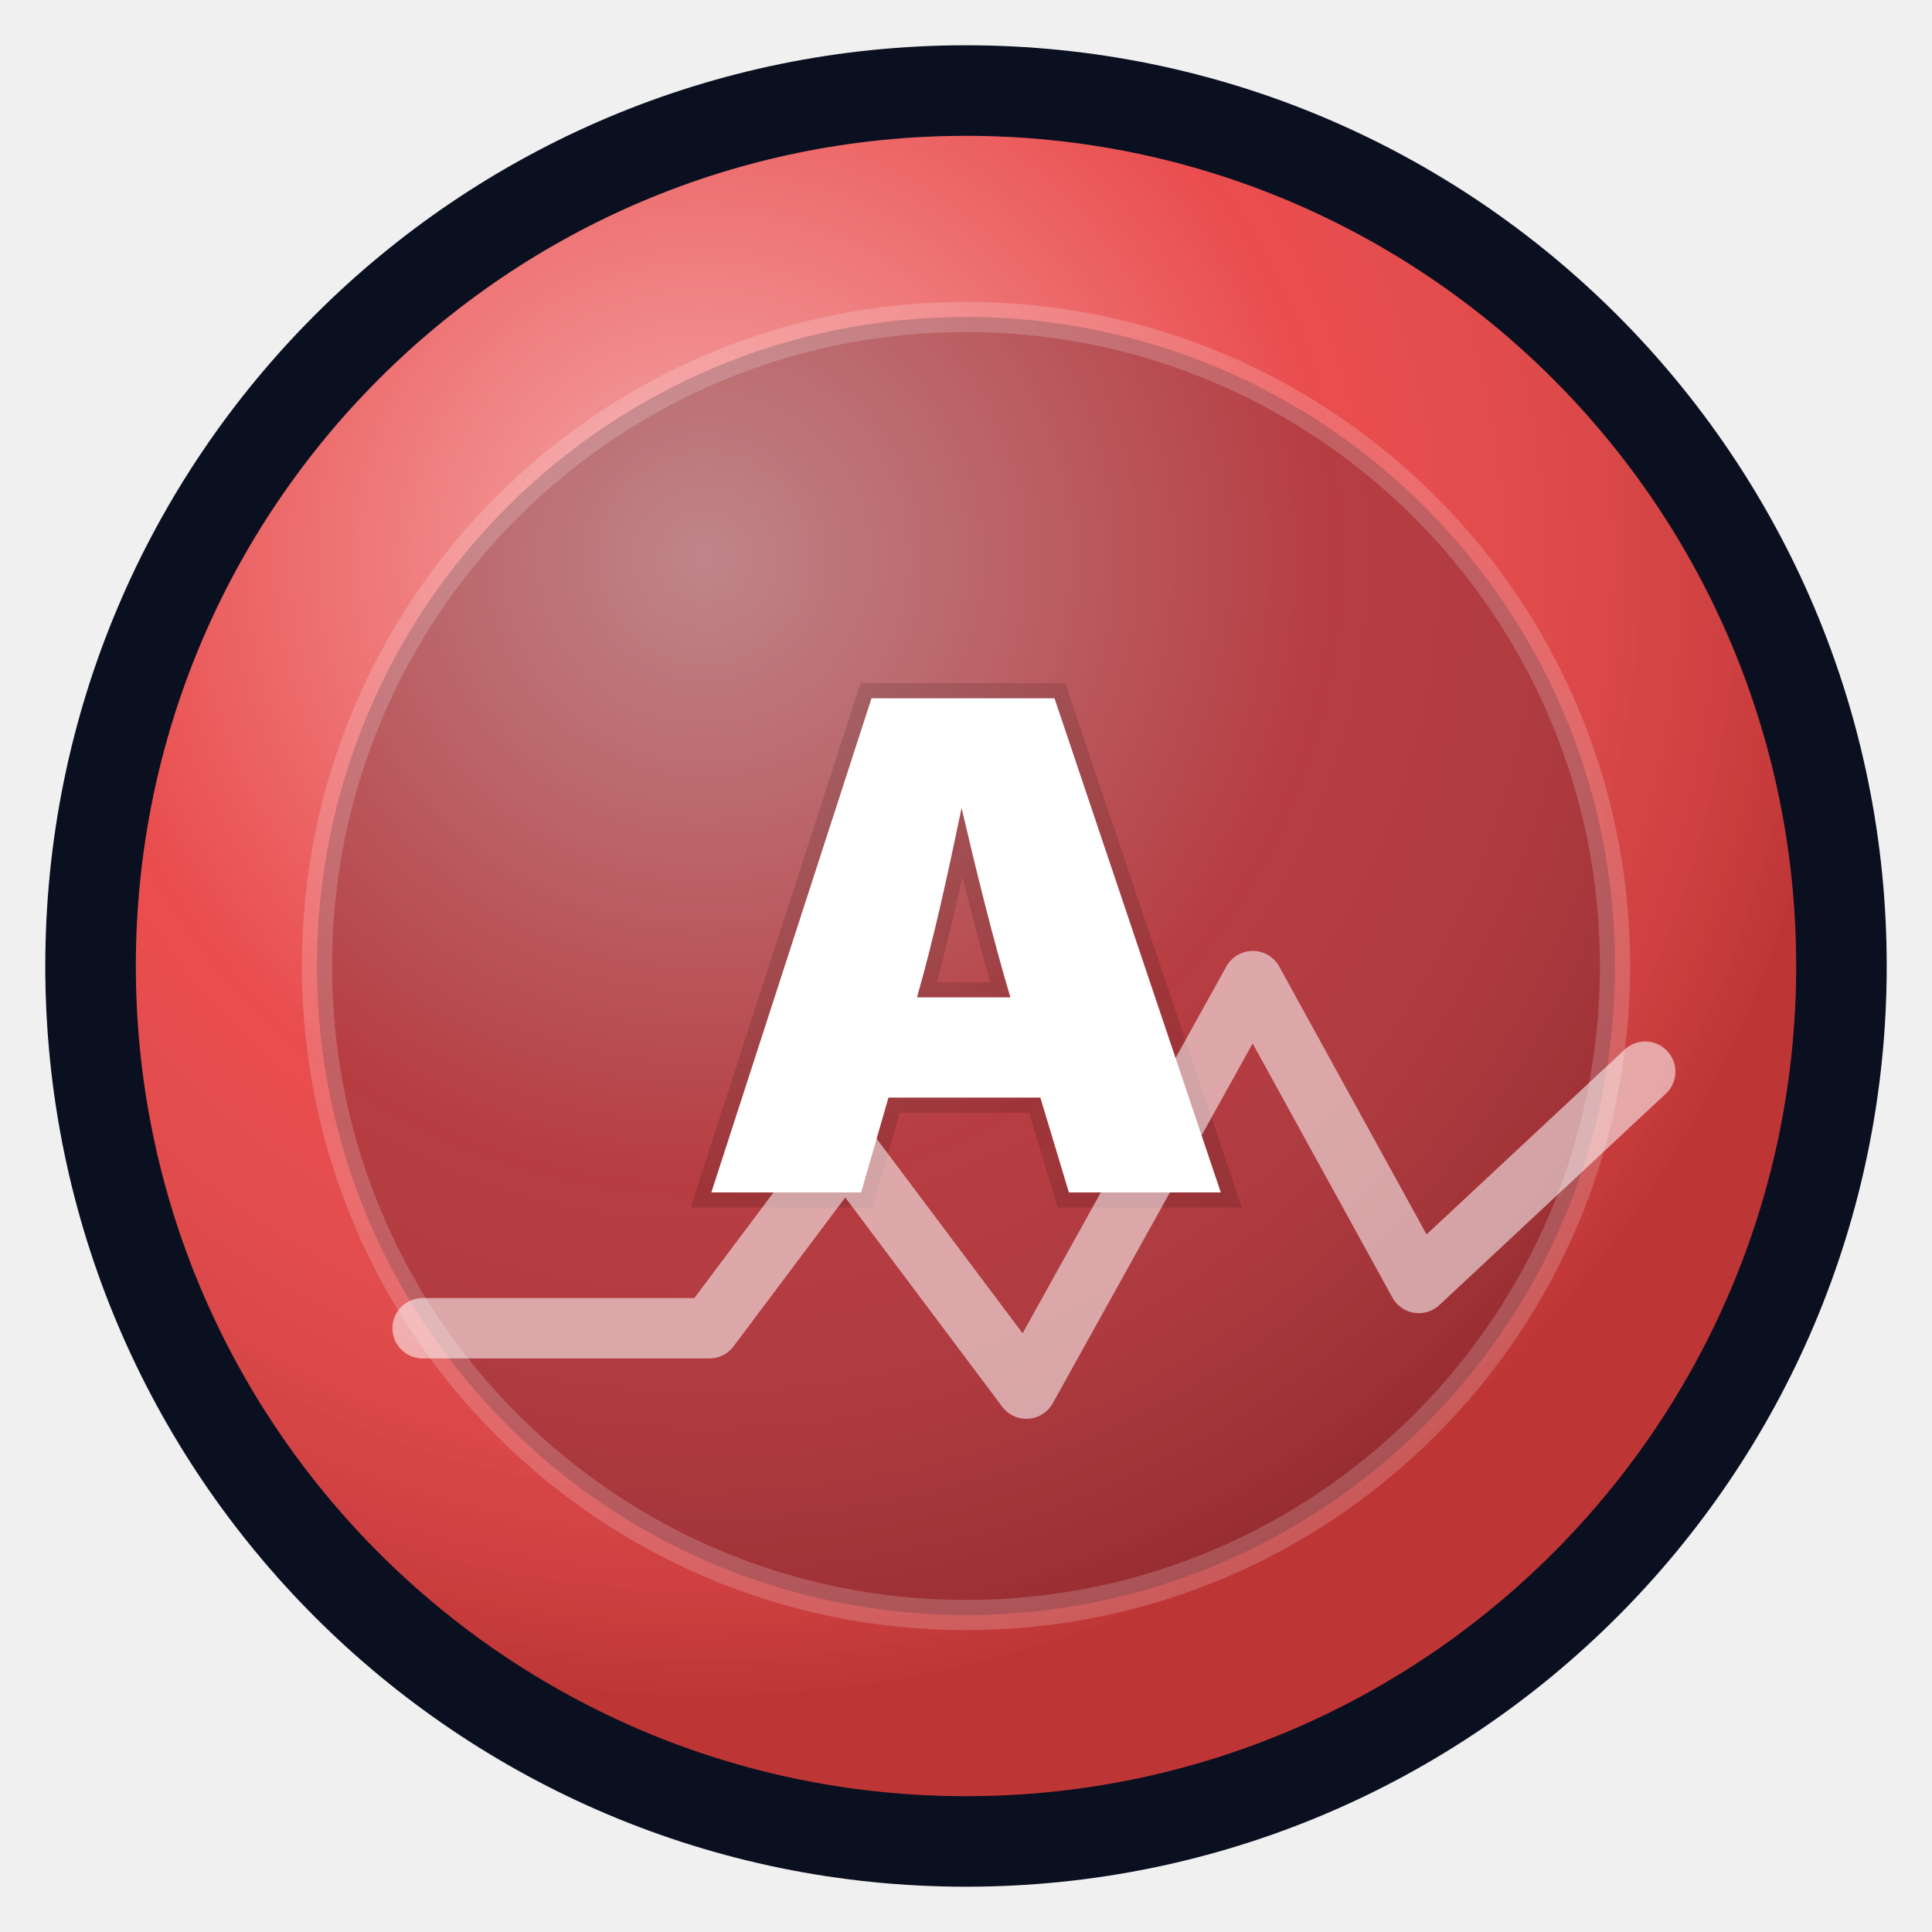
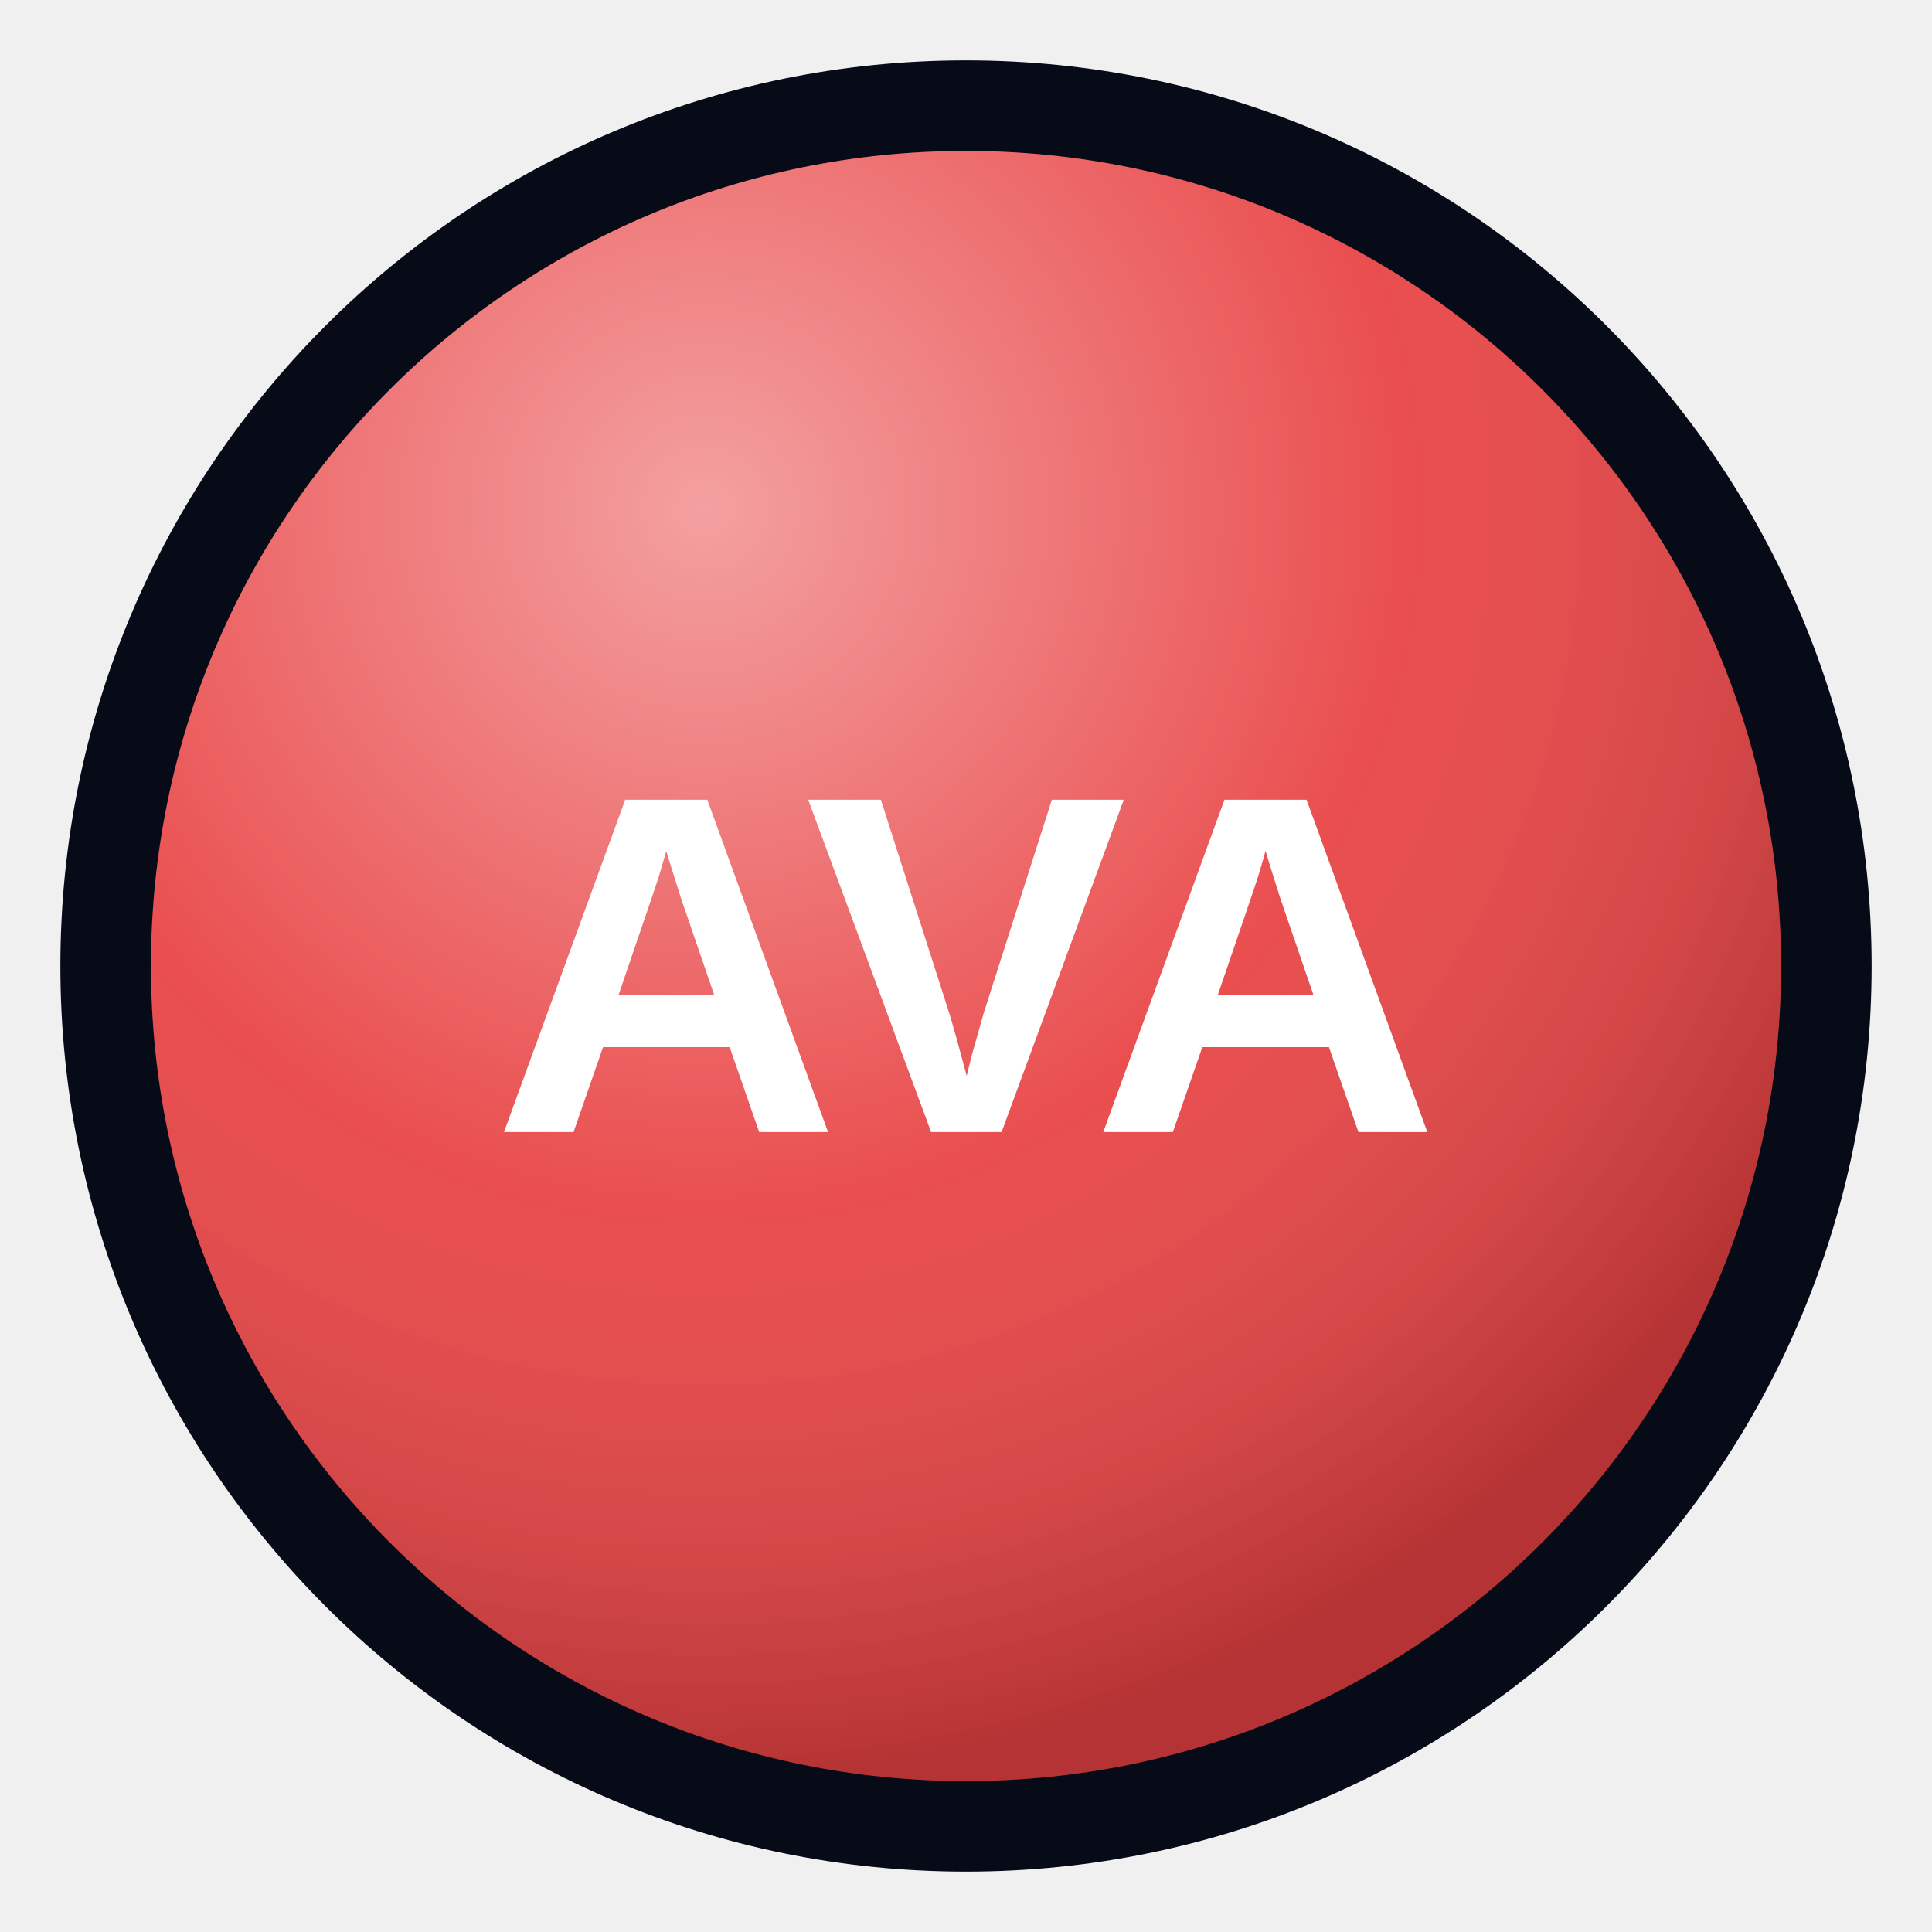
<svg xmlns="http://www.w3.org/2000/svg" viewBox="0 0 128 128" role="img" aria-label="AVAX">
  <defs>
-     <linearGradient id="a" x1="18" y1="12" x2="112" y2="116">
+     <linearGradient id="g" x1="20" y1="16" x2="108" y2="112">
      <stop stop-color="#E84142" />
-       <stop offset="1" stop-color="#3A0004" />
+       <stop offset="1" stop-color="#7A1010" />
    </linearGradient>
-     <radialGradient id="b" cx="34%" cy="25%" r="70%">
-       <stop stop-color="#ffffff" stop-opacity=".55" />
-       <stop offset=".55" stop-color="#ffffff" stop-opacity=".06" />
-       <stop offset="1" stop-color="#000000" stop-opacity=".18" />
+     <radialGradient id="h" cx="34%" cy="22%" r="78%">
+       <stop stop-color="#fff" stop-opacity=".5" />
+       <stop offset=".55" stop-color="#fff" stop-opacity=".07" />
+       <stop offset="1" stop-color="#000" stop-opacity=".22" />
    </radialGradient>
  </defs>
-   <circle cx="64" cy="64" r="61" fill="#0B1020" />
-   <circle cx="64" cy="64" r="55" fill="url(#a)" />
-   <circle cx="64" cy="64" r="55" fill="url(#b)" />
-   <circle cx="64" cy="64" r="43" fill="#020617" fill-opacity=".22" stroke="#fff" stroke-opacity=".18" stroke-width="2" />
-   <text x="64" y="79" text-anchor="middle" font-family="Inter,Arial,sans-serif" font-size="45" font-weight="900" fill="#fff" paint-order="stroke" stroke="#000" stroke-opacity=".13" stroke-width="2">A</text>
-   <path d="M28 88h19l9-12 12 16 15-27 11 20 15-14" fill="none" stroke="#fff" stroke-opacity=".55" stroke-width="4" stroke-linecap="round" stroke-linejoin="round" />
+   <circle cx="64" cy="64" r="60" fill="#070b18" />
+   <circle cx="64" cy="64" r="54" fill="url(#g)" />
+   <circle cx="64" cy="64" r="54" fill="url(#h)" />
+   <text x="64" y="75" text-anchor="middle" font-family="Arial,sans-serif" font-size="32" font-weight="900" fill="#fff">AVA</text>
</svg>
